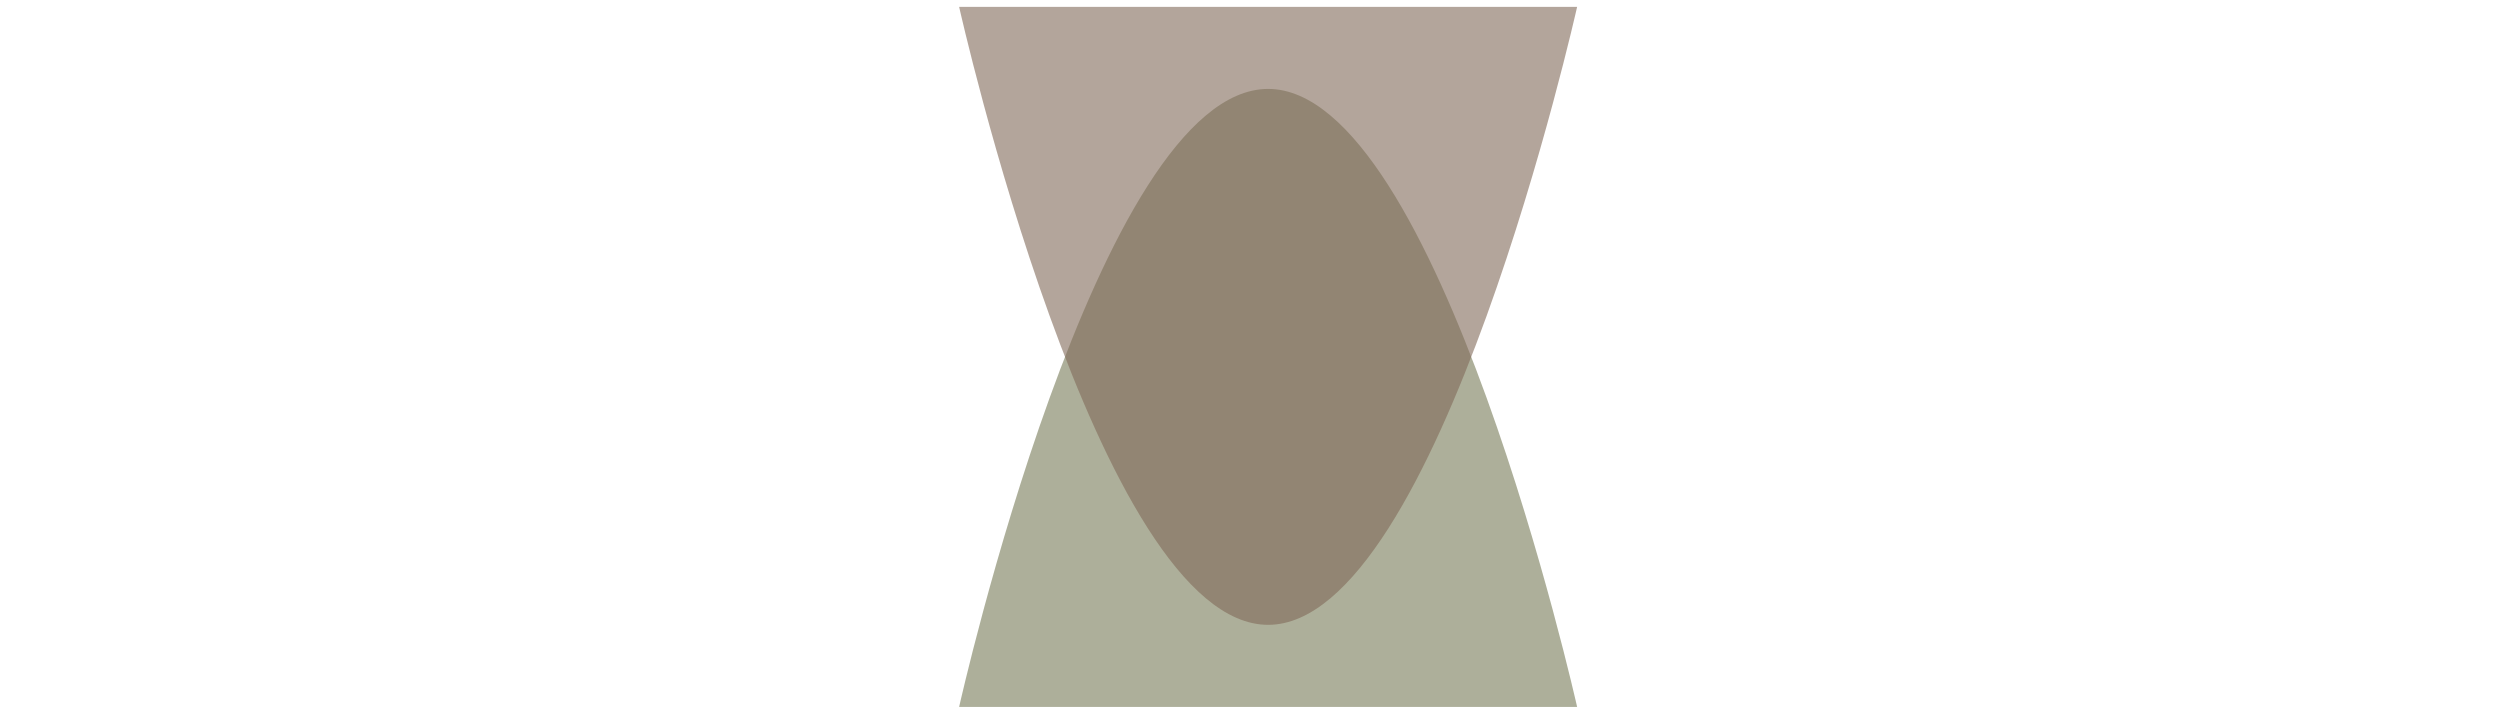
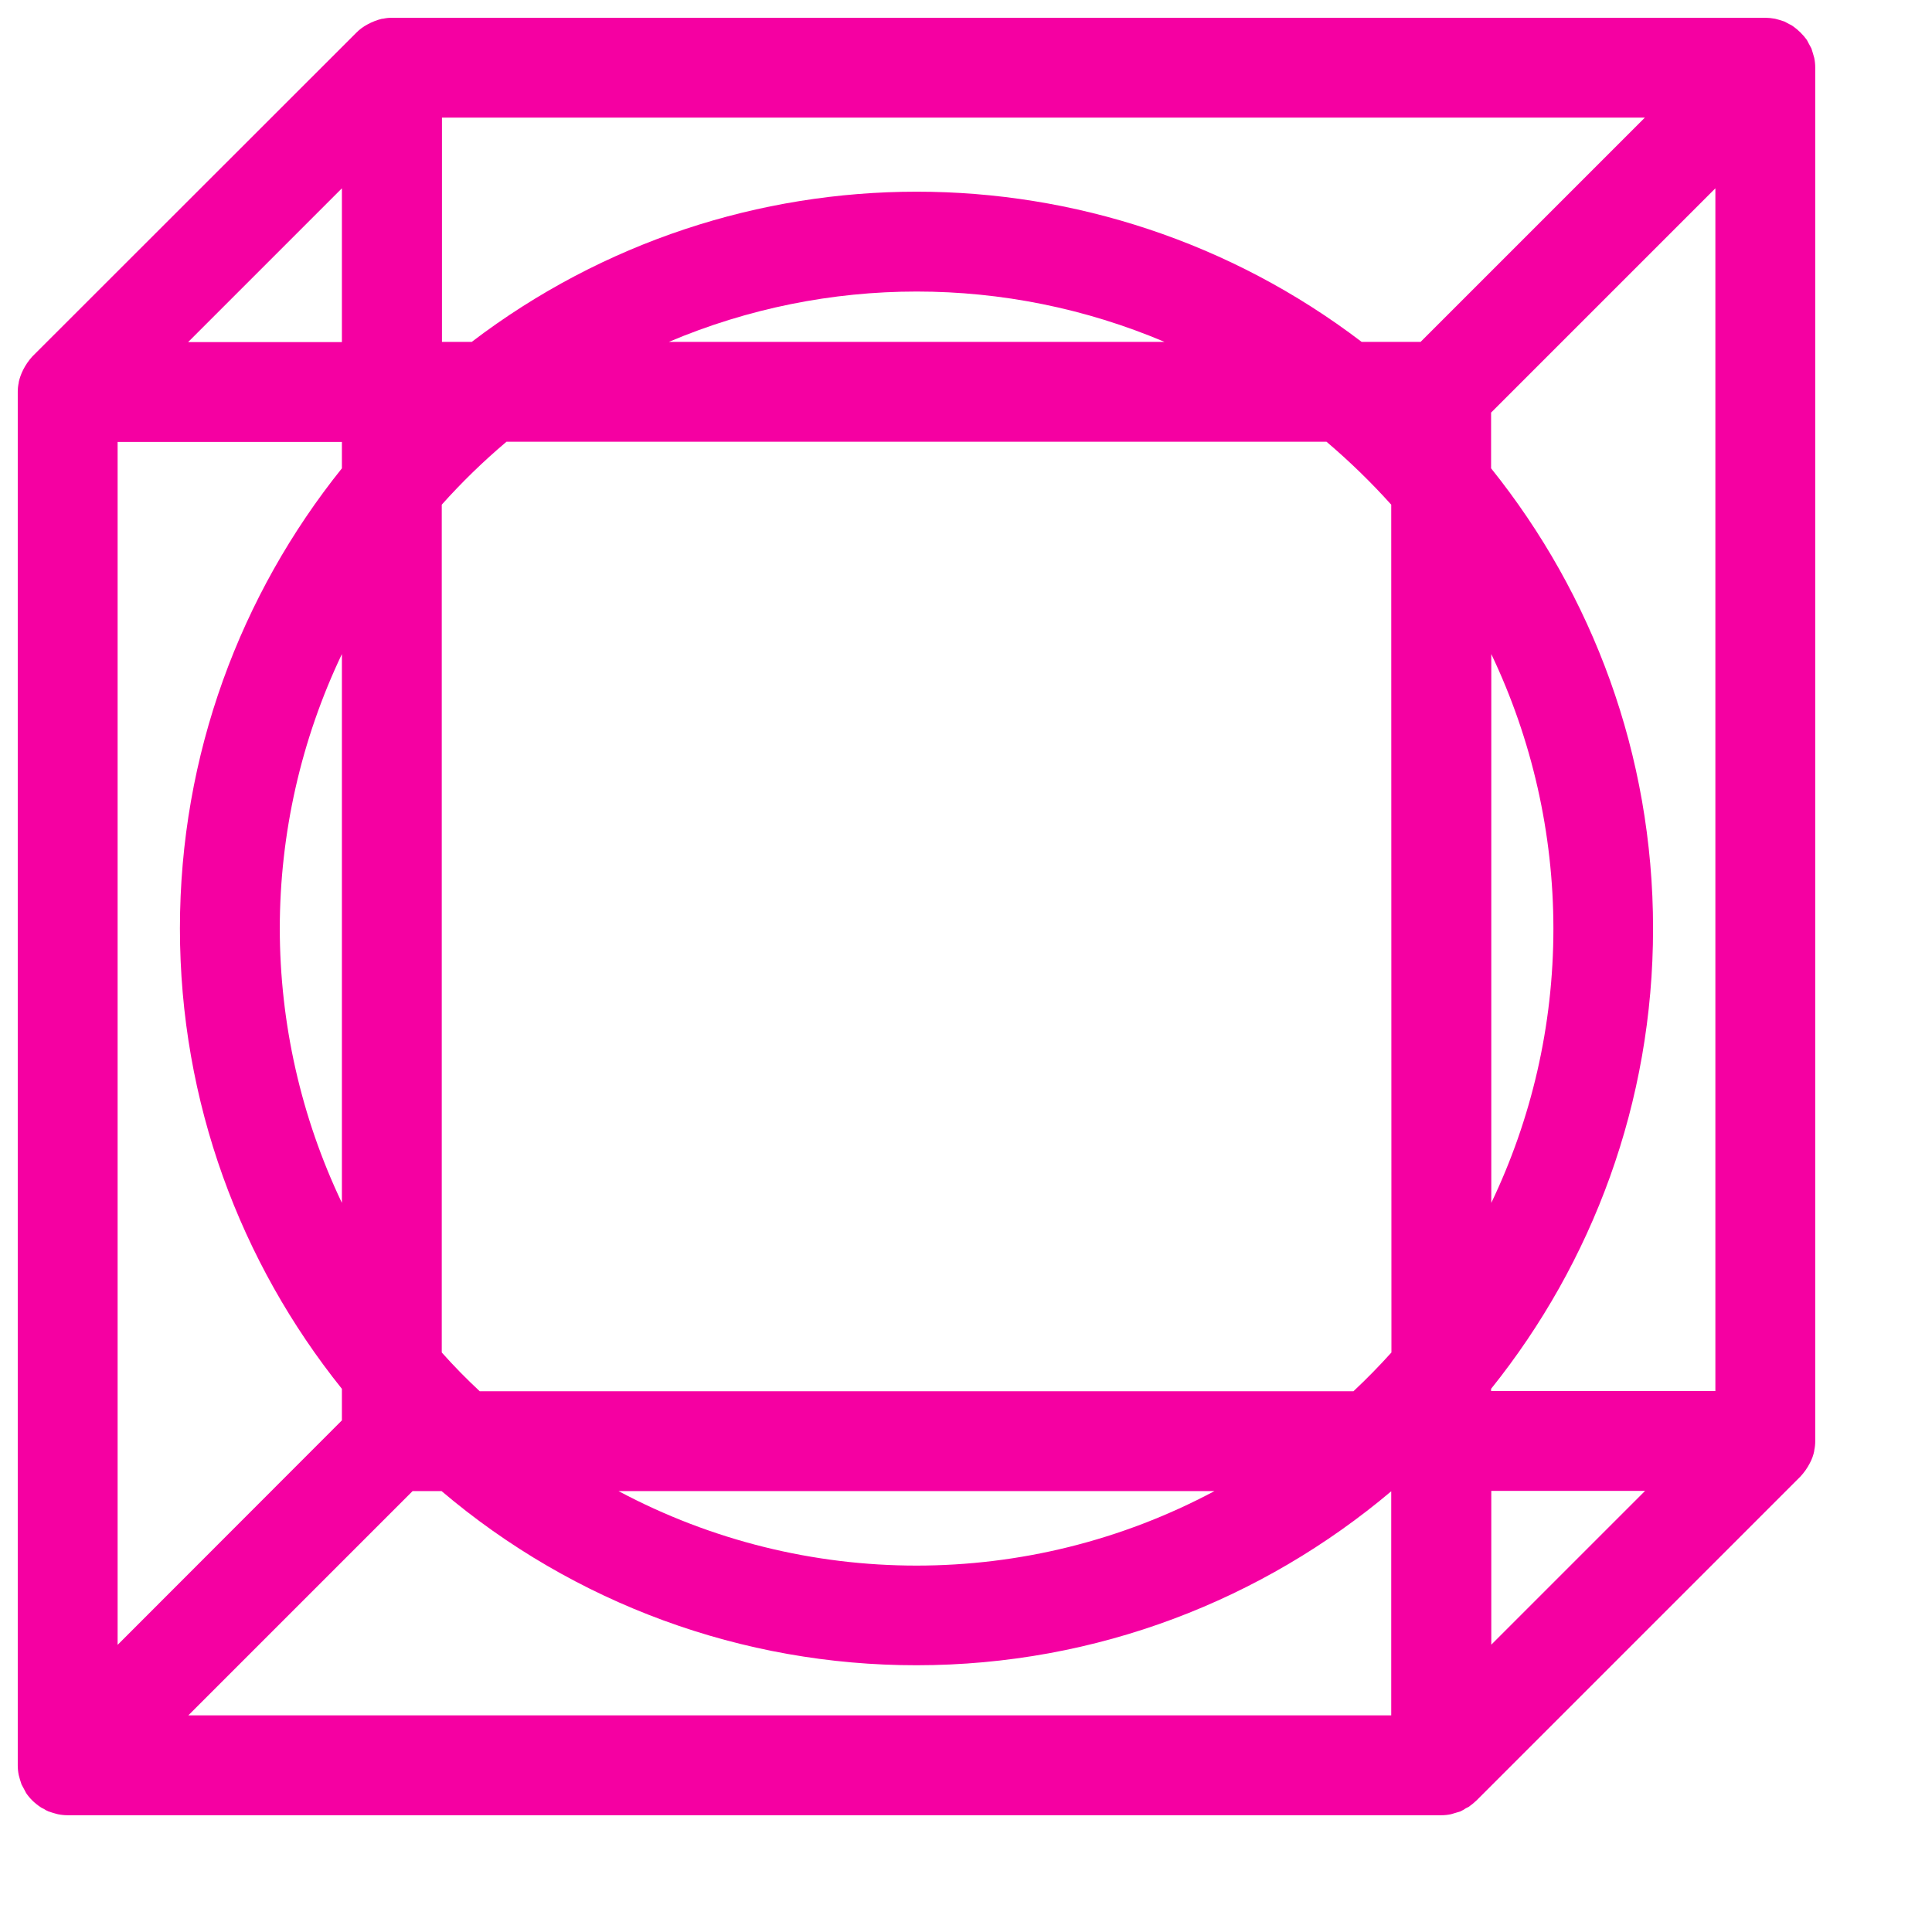
- <svg xmlns="http://www.w3.org/2000/svg" version="1.1" width="2000" height="571" viewBox="0 0 2000 571">
-   <svg xml:space="preserve" width="2000" height="571" data-version="2" data-id="lg_HBHWaZMtEECvD1aRGs" viewBox="0 0 584 571" x="0" y="0">
-     <rect width="100%" height="100%" fill="transparent" />
-     <path fill="#767a57" d="M553.7 565.53H59.3s110.622-494.4 247.2-494.4 247.2 494.4 247.2 494.4" opacity=".6" />
-     <path fill="#816958" d="M59.3 5.47h494.4s-110.622 494.4-247.2 494.4S59.3 5.47 59.3 5.47" opacity=".6" />
-     <rect width="573" height="388.72" x="-286.5" y="-194.36" fill="none" rx="0" ry="0" transform="translate(292.5 306.36)" />
-   </svg>
+ <svg xmlns="http://www.w3.org/2000/svg" viewBox="0 0 800 800">
+   <path fill="#f500a2" d="M750.74 22.236l-0.661-2.15-1.075-1.985-0.827-1.571a24.81 24.81 0 0 0-5.79-5.707q-0.661-0.496-1.488-0.827l-1.985-1.075-2.067-0.661-1.82-0.497a24.81 24.81 0 0 0-4.052-0.413H162.247q-1.82 0-3.721 0.413h-0.331a24.81 24.81 0 0 0-6.12 2.399q-2.481 1.323-4.466 3.308L13.387 147.61a24.81 24.81 0 0 0-3.804 5.54q-1.24 2.481-1.82 5.045v0.248q-0.413 1.82-0.413 3.804v568.728q0 2.067 0.414 4.052l0.496 1.82 0.661 2.067 1.075 1.985 0.827 1.571q2.233 3.308 5.79 5.707 0.661 0.496 1.488 0.827 0.992 0.661 1.985 1.075l2.067 0.661 1.82 0.496q2.067 0.414 4.052 0.414h568.81q1.985 0 3.97-0.414l2.233-0.661 1.654-0.496q1.24-0.58 2.316-1.324l1.157-0.578q1.737-1.24 3.226-2.647l134.14-134.14a24.81 24.81 0 0 0 3.886-5.54q1.323-2.481 1.82-5.045v-0.248q0.413-1.82 0.413-3.804V28.025q0-2.068-0.413-4.052zm-609.168 55.74v63.679H77.893zM48.7 183.005h92.872v10.916c-41.929 52.267-67.07 118.51-67.07 190.541 0 72.032 25.141 138.357 67.07 190.624v13.066L48.7 681.107zm92.872 87.827v227.26a264.64 264.64 0 0 1-25.72-113.63 264.64 264.64 0 0 1 25.72-113.63M576.078 710.3H77.976l92.872-92.872h11.991A303.509 303.509 0 0 0 379.5 689.542c74.844 0 143.402-27.208 196.578-72.031zm-320.05-92.872h246.86a262.159 262.159 0 0 1-246.776 0m320.049-57.394q-7.443 8.27-15.713 16.044H198.635q-8.27-7.691-15.713-16.044V208.973q12.405-13.894 26.795-26.05h339.566q14.307 12.156 26.795 26.05zM276.952 141.572a262.986 262.986 0 0 1 205.261 0zm311.283 0h-24.397c-108.833-82.931-259.678-82.931-368.51 0h-12.323V48.7h498.102zm29.276 129.26a264.64 264.64 0 0 1 25.72 113.63c0 40.688-9.263 79.227-25.72 113.63zm0 410.192v-63.679h63.679zM710.3 575.995h-92.872v-0.91c41.929-52.266 67.07-118.509 67.07-190.623s-25.141-138.274-67.07-190.54v-23.074L710.3 77.976z" />
</svg>
